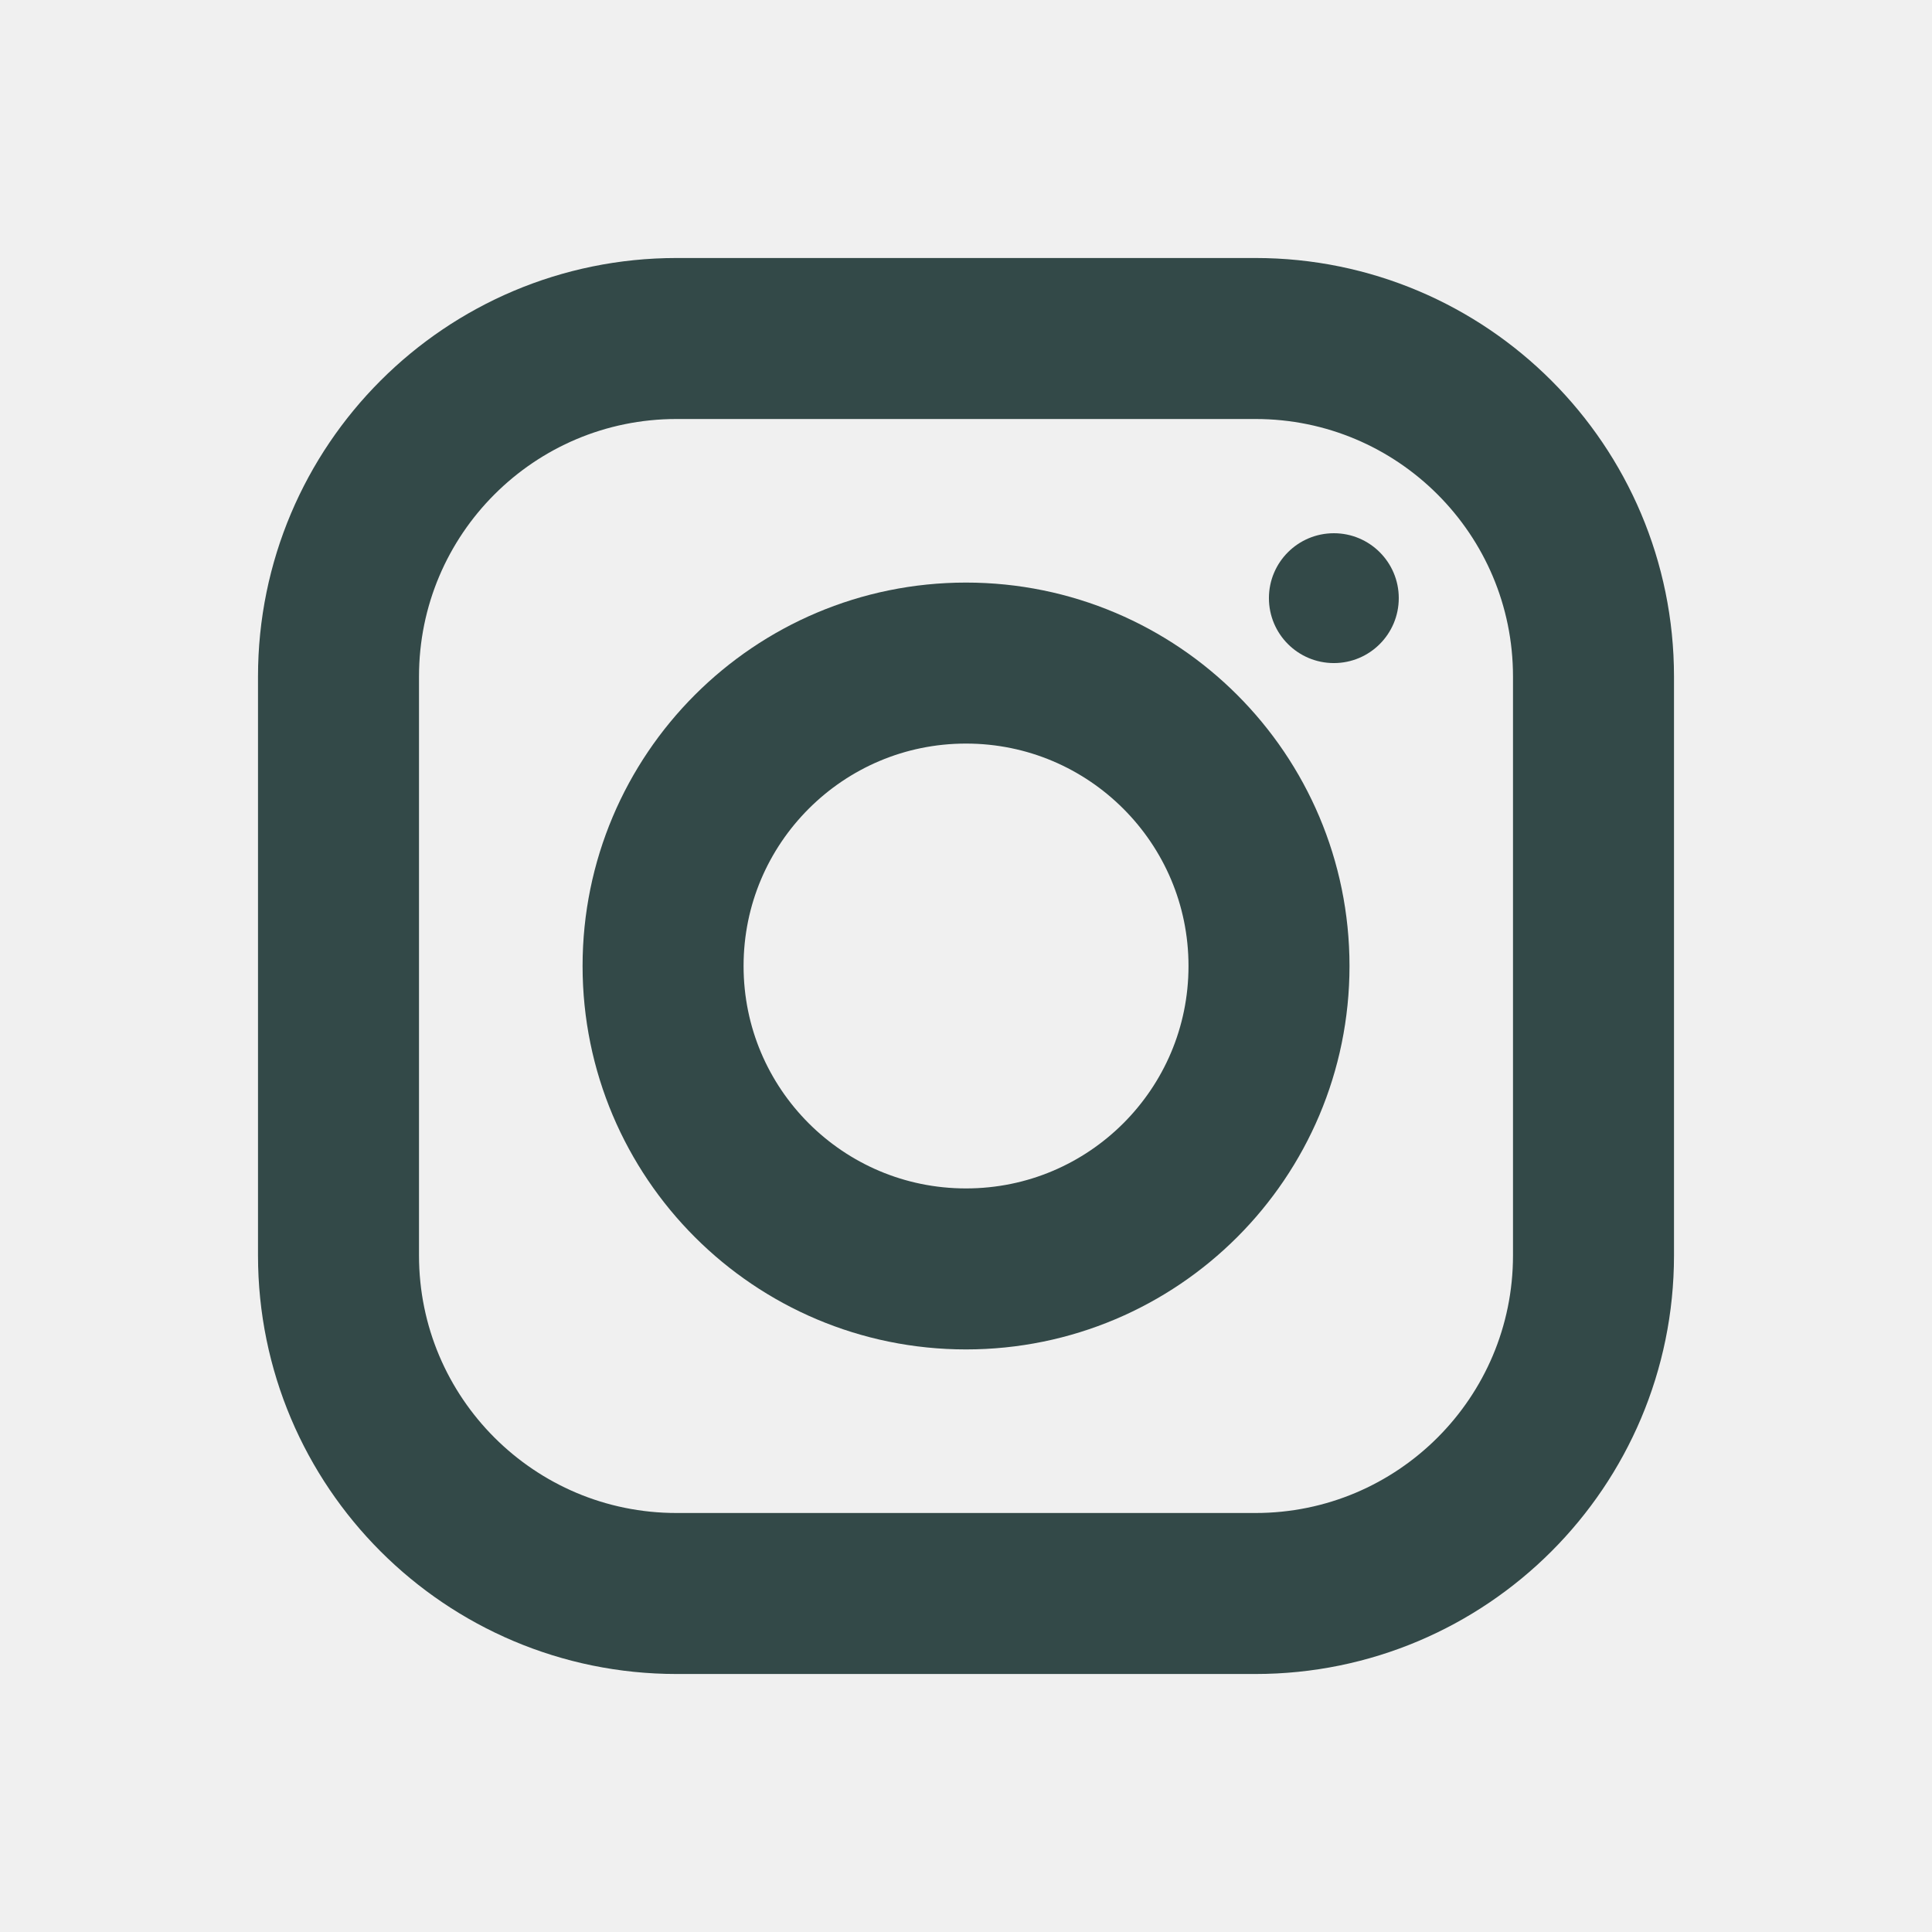
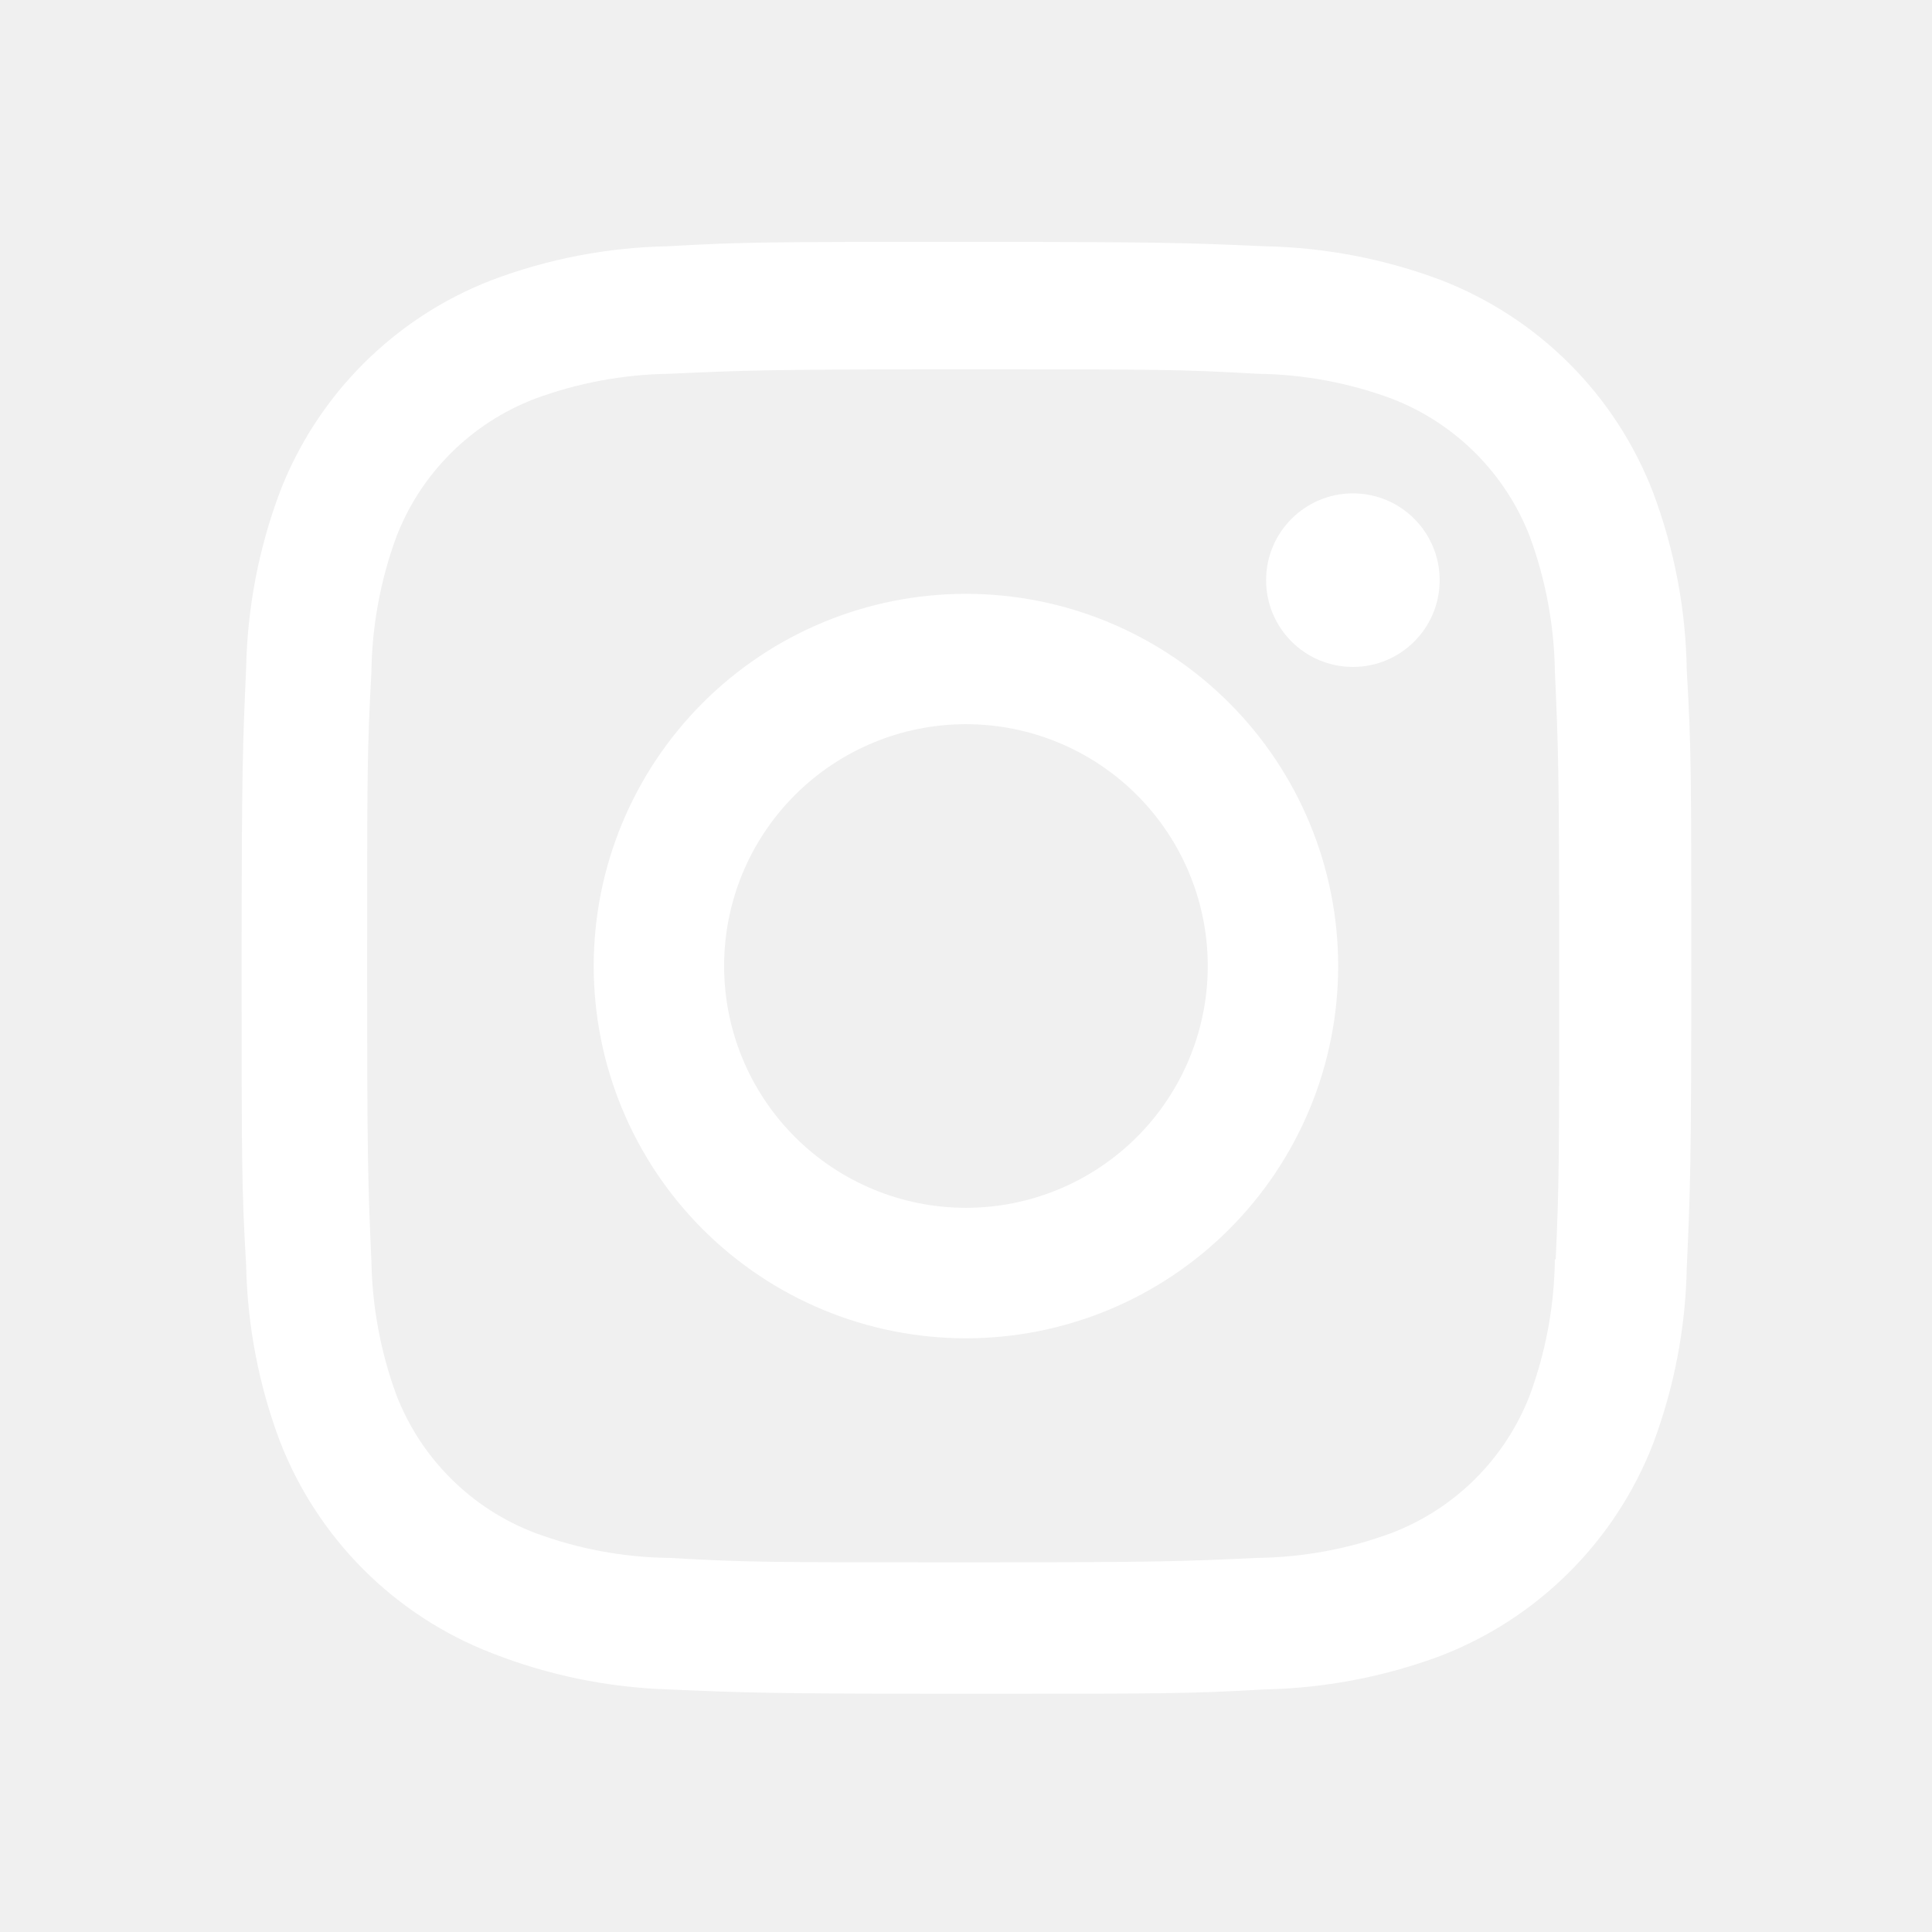
- <svg xmlns="http://www.w3.org/2000/svg" width="24" height="24" viewBox="0 0 24 24" fill="none">
-   <path d="M15.595 4.205H8.405C6.085 4.205 4.205 6.085 4.205 8.405V15.595C4.205 17.915 6.085 19.795 8.405 19.795H15.595C17.915 19.795 19.795 17.915 19.795 15.595V8.405C19.795 6.085 17.915 4.205 15.595 4.205H15.595Z" stroke="#334948" stroke-width="2" stroke-miterlimit="10" />
-   <path d="M12 15.763C14.079 15.763 15.764 14.079 15.764 12C15.764 9.922 14.079 8.237 12 8.237C9.922 8.237 8.237 9.922 8.237 12C8.237 14.079 9.922 15.763 12 15.763Z" stroke="#334948" stroke-width="2" stroke-miterlimit="10" />
-   <path d="M16.57 8.237C17.015 8.237 17.376 7.876 17.376 7.43C17.376 6.985 17.015 6.624 16.57 6.624C16.124 6.624 15.763 6.985 15.763 7.43C15.763 7.876 16.124 8.237 16.57 8.237Z" fill="#334948" />
+ <svg xmlns="http://www.w3.org/2000/svg" width="30" height="30" viewBox="0 0 30 30" fill="none">
+   <path d="M14.999 9.221C13.466 9.221 11.996 9.83 10.912 10.914C9.828 11.998 9.219 13.468 9.219 15.001C9.219 16.534 9.828 18.004 10.912 19.088C11.996 20.172 13.466 20.781 14.999 20.781C16.532 20.781 18.002 20.172 19.086 19.088C20.17 18.004 20.779 16.534 20.779 15.001C20.779 13.468 20.17 11.998 19.086 10.914C18.002 9.83 16.532 9.221 14.999 9.221V9.221ZM14.999 18.755C14.003 18.755 13.048 18.359 12.344 17.655C11.639 16.951 11.244 15.996 11.244 15C11.244 14.004 11.639 13.049 12.344 12.345C13.048 11.641 14.003 11.245 14.999 11.245C15.995 11.245 16.95 11.641 17.654 12.345C18.358 13.049 18.754 14.004 18.754 15C18.754 15.996 18.358 16.951 17.654 17.655C16.95 18.359 15.995 18.755 14.999 18.755V18.755Z" fill="white" />
+   <path d="M21.008 10.356C21.752 10.356 22.355 9.753 22.355 9.009C22.355 8.265 21.752 7.661 21.008 7.661C20.264 7.661 19.66 8.265 19.66 9.009C19.66 9.753 20.264 10.356 21.008 10.356Z" fill="white" />
+   <path d="M25.666 7.639C25.377 6.891 24.935 6.213 24.368 5.646C23.801 5.08 23.122 4.638 22.375 4.349C21.5 4.02 20.576 3.843 19.642 3.824C18.439 3.771 18.057 3.756 15.005 3.756C11.952 3.756 11.561 3.756 10.367 3.824C9.434 3.842 8.511 4.019 7.637 4.349C6.89 4.637 6.211 5.079 5.644 5.646C5.077 6.212 4.635 6.891 4.346 7.639C4.018 8.513 3.841 9.437 3.822 10.371C3.769 11.574 3.752 11.955 3.752 15.009C3.752 18.061 3.752 18.45 3.822 19.646C3.841 20.581 4.017 21.504 4.346 22.38C4.636 23.127 5.079 23.806 5.645 24.372C6.212 24.939 6.891 25.381 7.639 25.67C8.51 26.012 9.434 26.202 10.37 26.233C11.574 26.285 11.955 26.301 15.007 26.301C18.06 26.301 18.451 26.301 19.645 26.233C20.579 26.213 21.503 26.036 22.377 25.709C23.125 25.419 23.803 24.977 24.37 24.41C24.937 23.843 25.379 23.165 25.669 22.418C25.997 21.543 26.174 20.62 26.192 19.685C26.246 18.483 26.262 18.101 26.262 15.047C26.262 11.994 26.262 11.606 26.192 10.41C26.178 9.463 26 8.525 25.666 7.639V7.639ZM24.144 19.554C24.136 20.274 24.004 20.988 23.755 21.664C23.567 22.15 23.28 22.591 22.911 22.96C22.543 23.328 22.101 23.615 21.615 23.802C20.947 24.05 20.24 24.182 19.527 24.191C18.34 24.246 18.005 24.26 14.96 24.26C11.912 24.26 11.601 24.26 10.391 24.191C9.679 24.183 8.973 24.051 8.305 23.802C7.817 23.616 7.374 23.33 7.004 22.961C6.633 22.593 6.345 22.151 6.156 21.664C5.91 20.995 5.779 20.29 5.767 19.578C5.714 18.39 5.701 18.055 5.701 15.01C5.701 11.964 5.701 11.652 5.767 10.441C5.776 9.721 5.907 9.008 6.156 8.332C6.537 7.346 7.319 6.57 8.305 6.192C8.973 5.945 9.679 5.814 10.391 5.804C11.58 5.75 11.914 5.735 14.96 5.735C18.006 5.735 18.319 5.735 19.527 5.804C20.241 5.812 20.947 5.944 21.615 6.192C22.101 6.38 22.543 6.668 22.911 7.036C23.28 7.405 23.567 7.846 23.755 8.332C24.001 9.001 24.132 9.706 24.144 10.419C24.197 11.607 24.211 11.941 24.211 14.988C24.211 18.032 24.211 18.36 24.157 19.555H24.144V19.554Z" fill="white" />
</svg>
